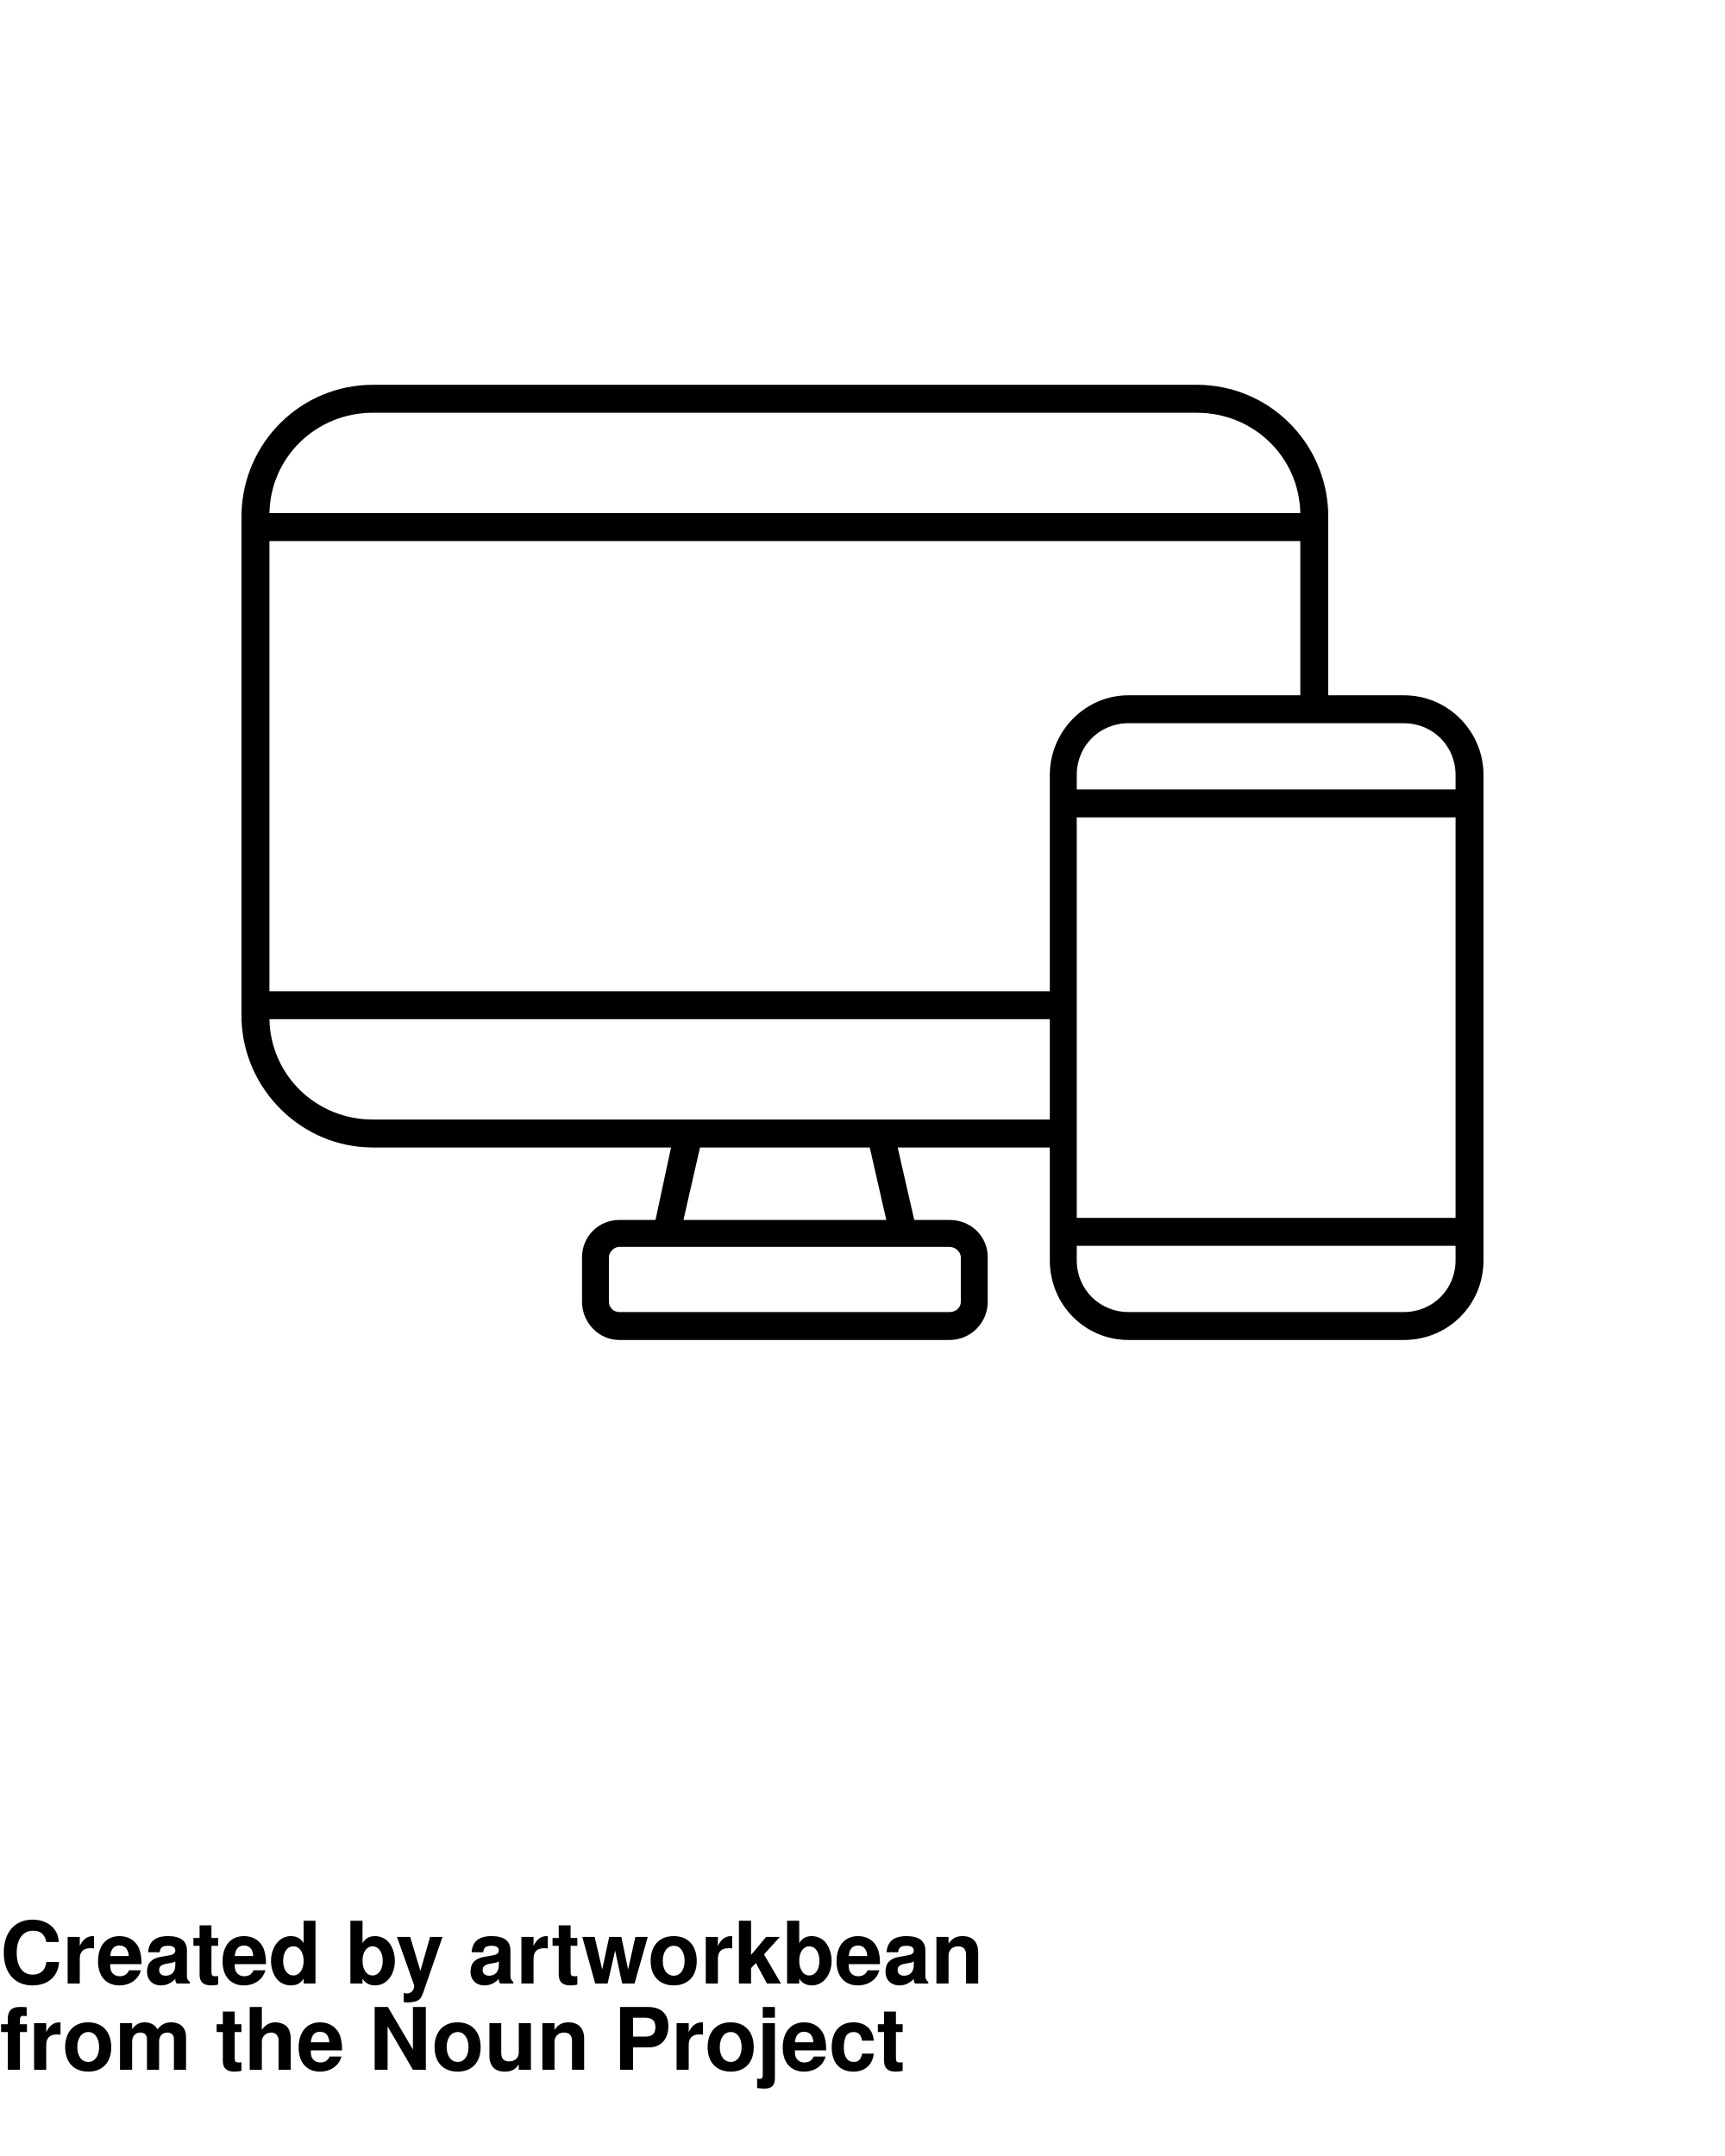
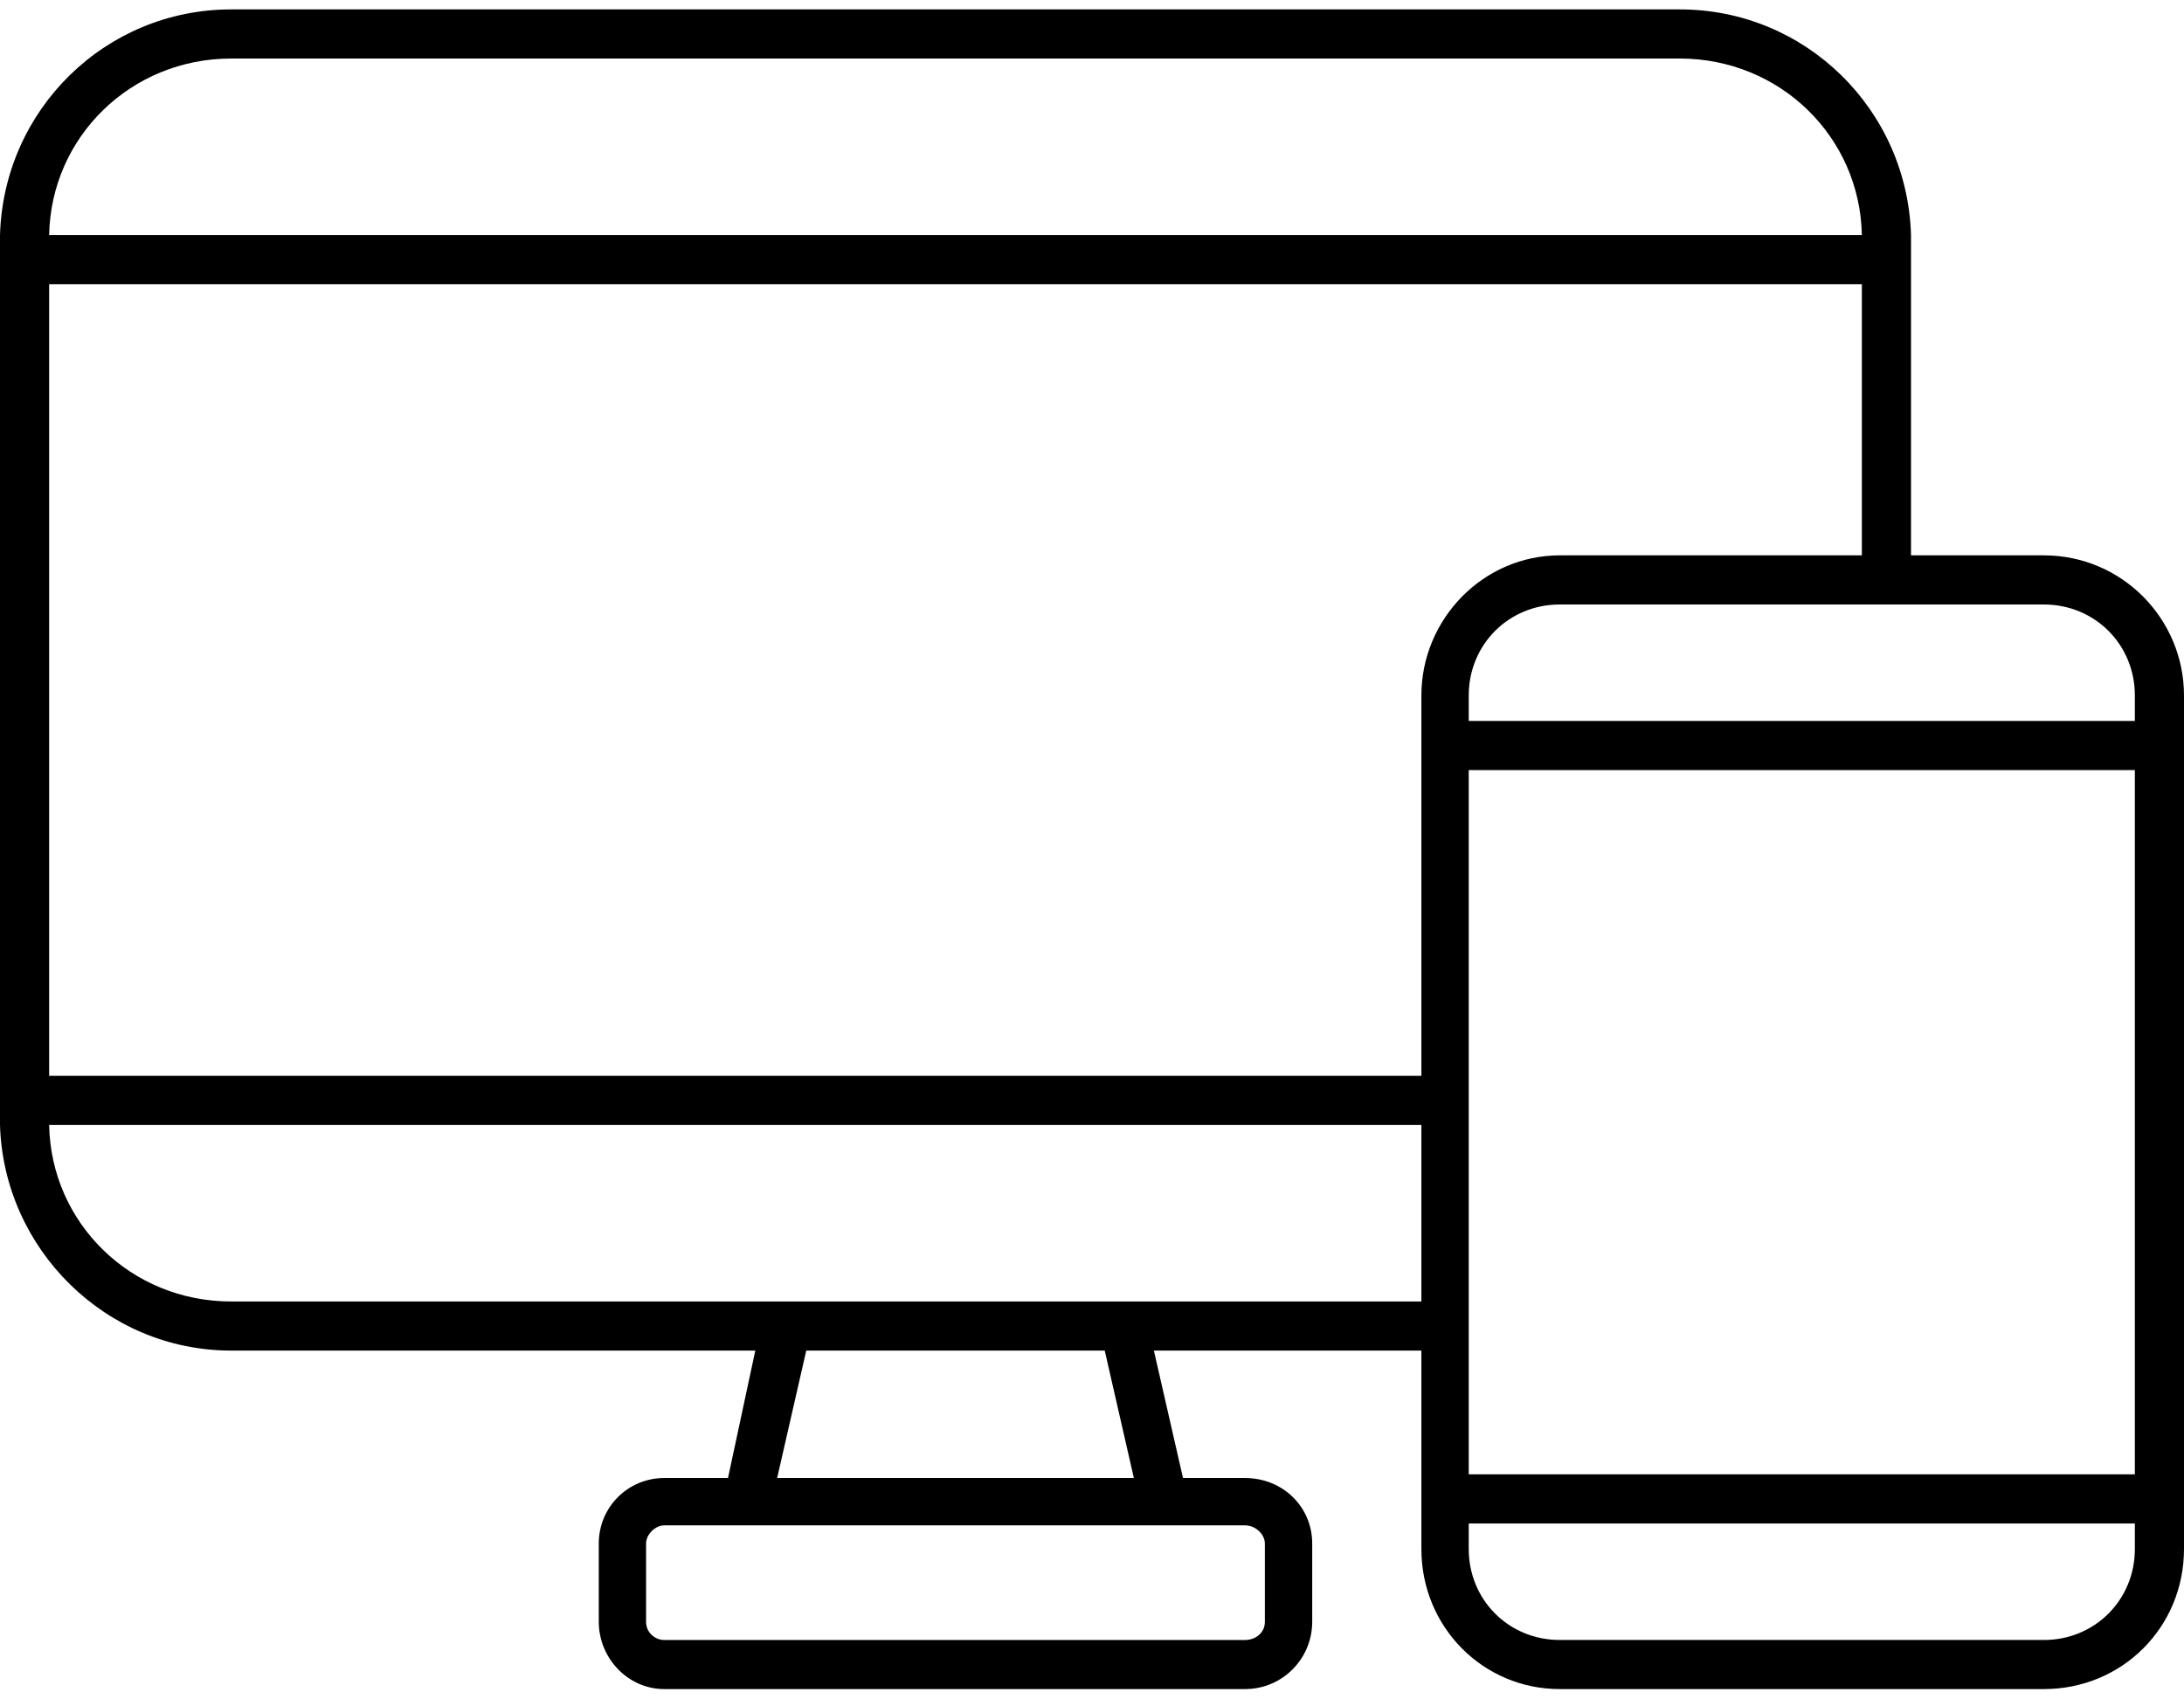
- <svg xmlns="http://www.w3.org/2000/svg" version="1.1" x="0px" y="0px" viewBox="0 0 100 125" enable-background="new 0 0 100 100" xml:space="preserve">
-   <g>
-     <path fill="#000000" d="M21.62,22.31c-4.141,0-7.5,3.3-7.62,7.44l0,0v0.18v0.6v28.38v0.18l0,0c0.12,4.08,3.479,7.439,7.62,7.439   H38.9L38,70.73h-2.1c-1.2,0-2.16,0.959-2.16,2.16v2.58c0,1.199,0.96,2.219,2.16,2.219h19.14c1.26,0,2.22-1.02,2.22-2.219v-2.58   c0-1.201-0.96-2.16-2.22-2.16H53l-0.96-4.201h8.819v4.92v1.621c0,2.58,2.04,4.619,4.561,4.619h15.96c2.58,0,4.62-2.039,4.62-4.619   v-1.621V46.61v-1.68c0-2.521-2.04-4.62-4.62-4.62H77V29.93v-0.18l0,0c-0.12-4.14-3.48-7.44-7.62-7.44H21.62L21.62,22.31z    M21.62,23.93h47.76c3.3,0,5.939,2.58,6,5.82H15.62C15.68,26.51,18.32,23.93,21.62,23.93L21.62,23.93z M15.62,31.37h59.76v8.94   h-9.96c-2.521,0-4.561,2.1-4.561,4.62v1.68v10.861H15.62V31.37L15.62,31.37z M65.42,41.93h15.96c1.68,0,3,1.319,3,3v0.84H62.42   v-0.84C62.42,43.25,63.739,41.93,65.42,41.93L65.42,41.93z M62.42,47.39h21.96v23.219H62.42V47.39L62.42,47.39z M15.62,59.09   h45.239v5.82h-9.72c-0.06,0-0.06,0-0.06,0H39.92c0,0,0,0-0.06,0H21.62C18.32,64.91,15.68,62.33,15.62,59.09L15.62,59.09z    M40.58,66.529h9.84l0.96,4.201H39.62L40.58,66.529L40.58,66.529z M62.42,72.23h21.96v0.84c0,1.68-1.32,3-3,3H65.42   c-1.681,0-3-1.32-3-3V72.23L62.42,72.23z M35.9,72.291h19.14c0.359,0,0.659,0.299,0.659,0.6v2.58c0,0.359-0.3,0.6-0.659,0.6H35.9   c-0.301,0-0.601-0.24-0.601-0.6v-2.58C35.3,72.59,35.6,72.291,35.9,72.291L35.9,72.291z" />
+ <svg xmlns="http://www.w3.org/2000/svg" width="72px" height="56px" viewBox="0 0 72 56" version="1.1">
+   <defs />
+   <g id="Page-1" stroke="none" stroke-width="1" fill="none" fill-rule="evenodd">
+     <g id="icon" fill="#000000">
+       <g id="Page-1">
+         <g id="icon">
+           <path d="M7.62,0.31 C3.479,0.31 0.12,3.61 0,7.75 L0,7.75 L0,7.93 L0,8.53 L0,36.91 L0,37.09 L0,37.09 C0.12,41.17 3.479,44.529 7.62,44.529 L24.9,44.529 L24,48.73 L21.9,48.73 C20.7,48.73 19.74,49.689 19.74,50.89 L19.74,53.47 C19.74,54.669 20.7,55.689 21.9,55.689 L41.04,55.689 C42.3,55.689 43.26,54.669 43.26,53.47 L43.26,50.89 C43.26,49.689 42.3,48.73 41.04,48.73 L39,48.73 L38.04,44.529 L46.859,44.529 L46.859,49.449 L46.859,51.07 C46.859,53.65 48.899,55.689 51.42,55.689 L67.38,55.689 C69.96,55.689 72,53.65 72,51.07 L72,49.449 L72,24.61 L72,22.93 C72,20.409 69.96,18.31 67.38,18.31 L63,18.31 L63,7.93 L63,7.75 L63,7.75 C62.88,3.61 59.52,0.31 55.38,0.31 L7.62,0.31 L7.62,0.31 L7.62,0.31 L7.62,0.31 Z M7.62,1.93 L55.38,1.93 C58.68,1.93 61.319,4.51 61.38,7.75 L1.62,7.75 C1.68,4.51 4.32,1.93 7.62,1.93 L7.62,1.93 L7.62,1.93 L7.62,1.93 Z M1.62,9.37 L61.38,9.37 L61.38,18.31 L51.42,18.31 C48.899,18.31 46.859,20.41 46.859,22.93 L46.859,24.61 L46.859,35.471 L1.62,35.471 L1.62,9.37 L1.62,9.37 L1.62,9.37 L1.62,9.37 Z M51.42,19.93 L67.38,19.93 C69.06,19.93 70.38,21.249 70.38,22.93 L70.38,23.77 L48.42,23.77 L48.42,22.93 C48.42,21.25 49.739,19.93 51.42,19.93 L51.42,19.93 L51.42,19.93 L51.42,19.93 Z M48.42,25.39 L70.38,25.39 L70.38,48.609 L48.42,48.609 L48.42,25.39 L48.42,25.39 L48.42,25.39 L48.42,25.39 Z M1.62,37.09 L46.859,37.09 L46.859,42.91 L37.139,42.91 L37.079,42.91 L25.92,42.91 C25.92,42.91 25.92,42.91 25.86,42.91 L7.62,42.91 C4.32,42.91 1.68,40.33 1.62,37.09 L1.62,37.09 L1.62,37.09 L1.62,37.09 Z M26.58,44.529 L36.42,44.529 L37.38,48.73 L25.62,48.73 L26.58,44.529 L26.58,44.529 L26.58,44.529 L26.58,44.529 Z M48.42,50.23 L70.38,50.23 L70.38,51.07 C70.38,52.75 69.06,54.07 67.38,54.07 L51.42,54.07 C49.739,54.07 48.42,52.75 48.42,51.07 L48.42,50.23 L48.42,50.23 L48.42,50.23 L48.42,50.23 Z M21.9,50.291 L41.04,50.291 C41.399,50.291 41.699,50.59 41.699,50.891 L41.699,53.471 C41.699,53.83 41.399,54.071 41.04,54.071 L21.9,54.071 C21.599,54.071 21.299,53.831 21.299,53.471 L21.299,50.891 C21.3,50.59 21.6,50.291 21.9,50.291 L21.9,50.291 L21.9,50.291 L21.9,50.291 Z" id="Shape" />
+         </g>
+       </g>
+     </g>
  </g>
-   <text x="0" y="115" fill="#000000" font-size="5px" font-weight="bold" font-family="'Helvetica Neue', Helvetica, Arial-Unicode, Arial, Sans-serif">Created by artworkbean</text>
-   <text x="0" y="120" fill="#000000" font-size="5px" font-weight="bold" font-family="'Helvetica Neue', Helvetica, Arial-Unicode, Arial, Sans-serif">from the Noun Project</text>
</svg>
